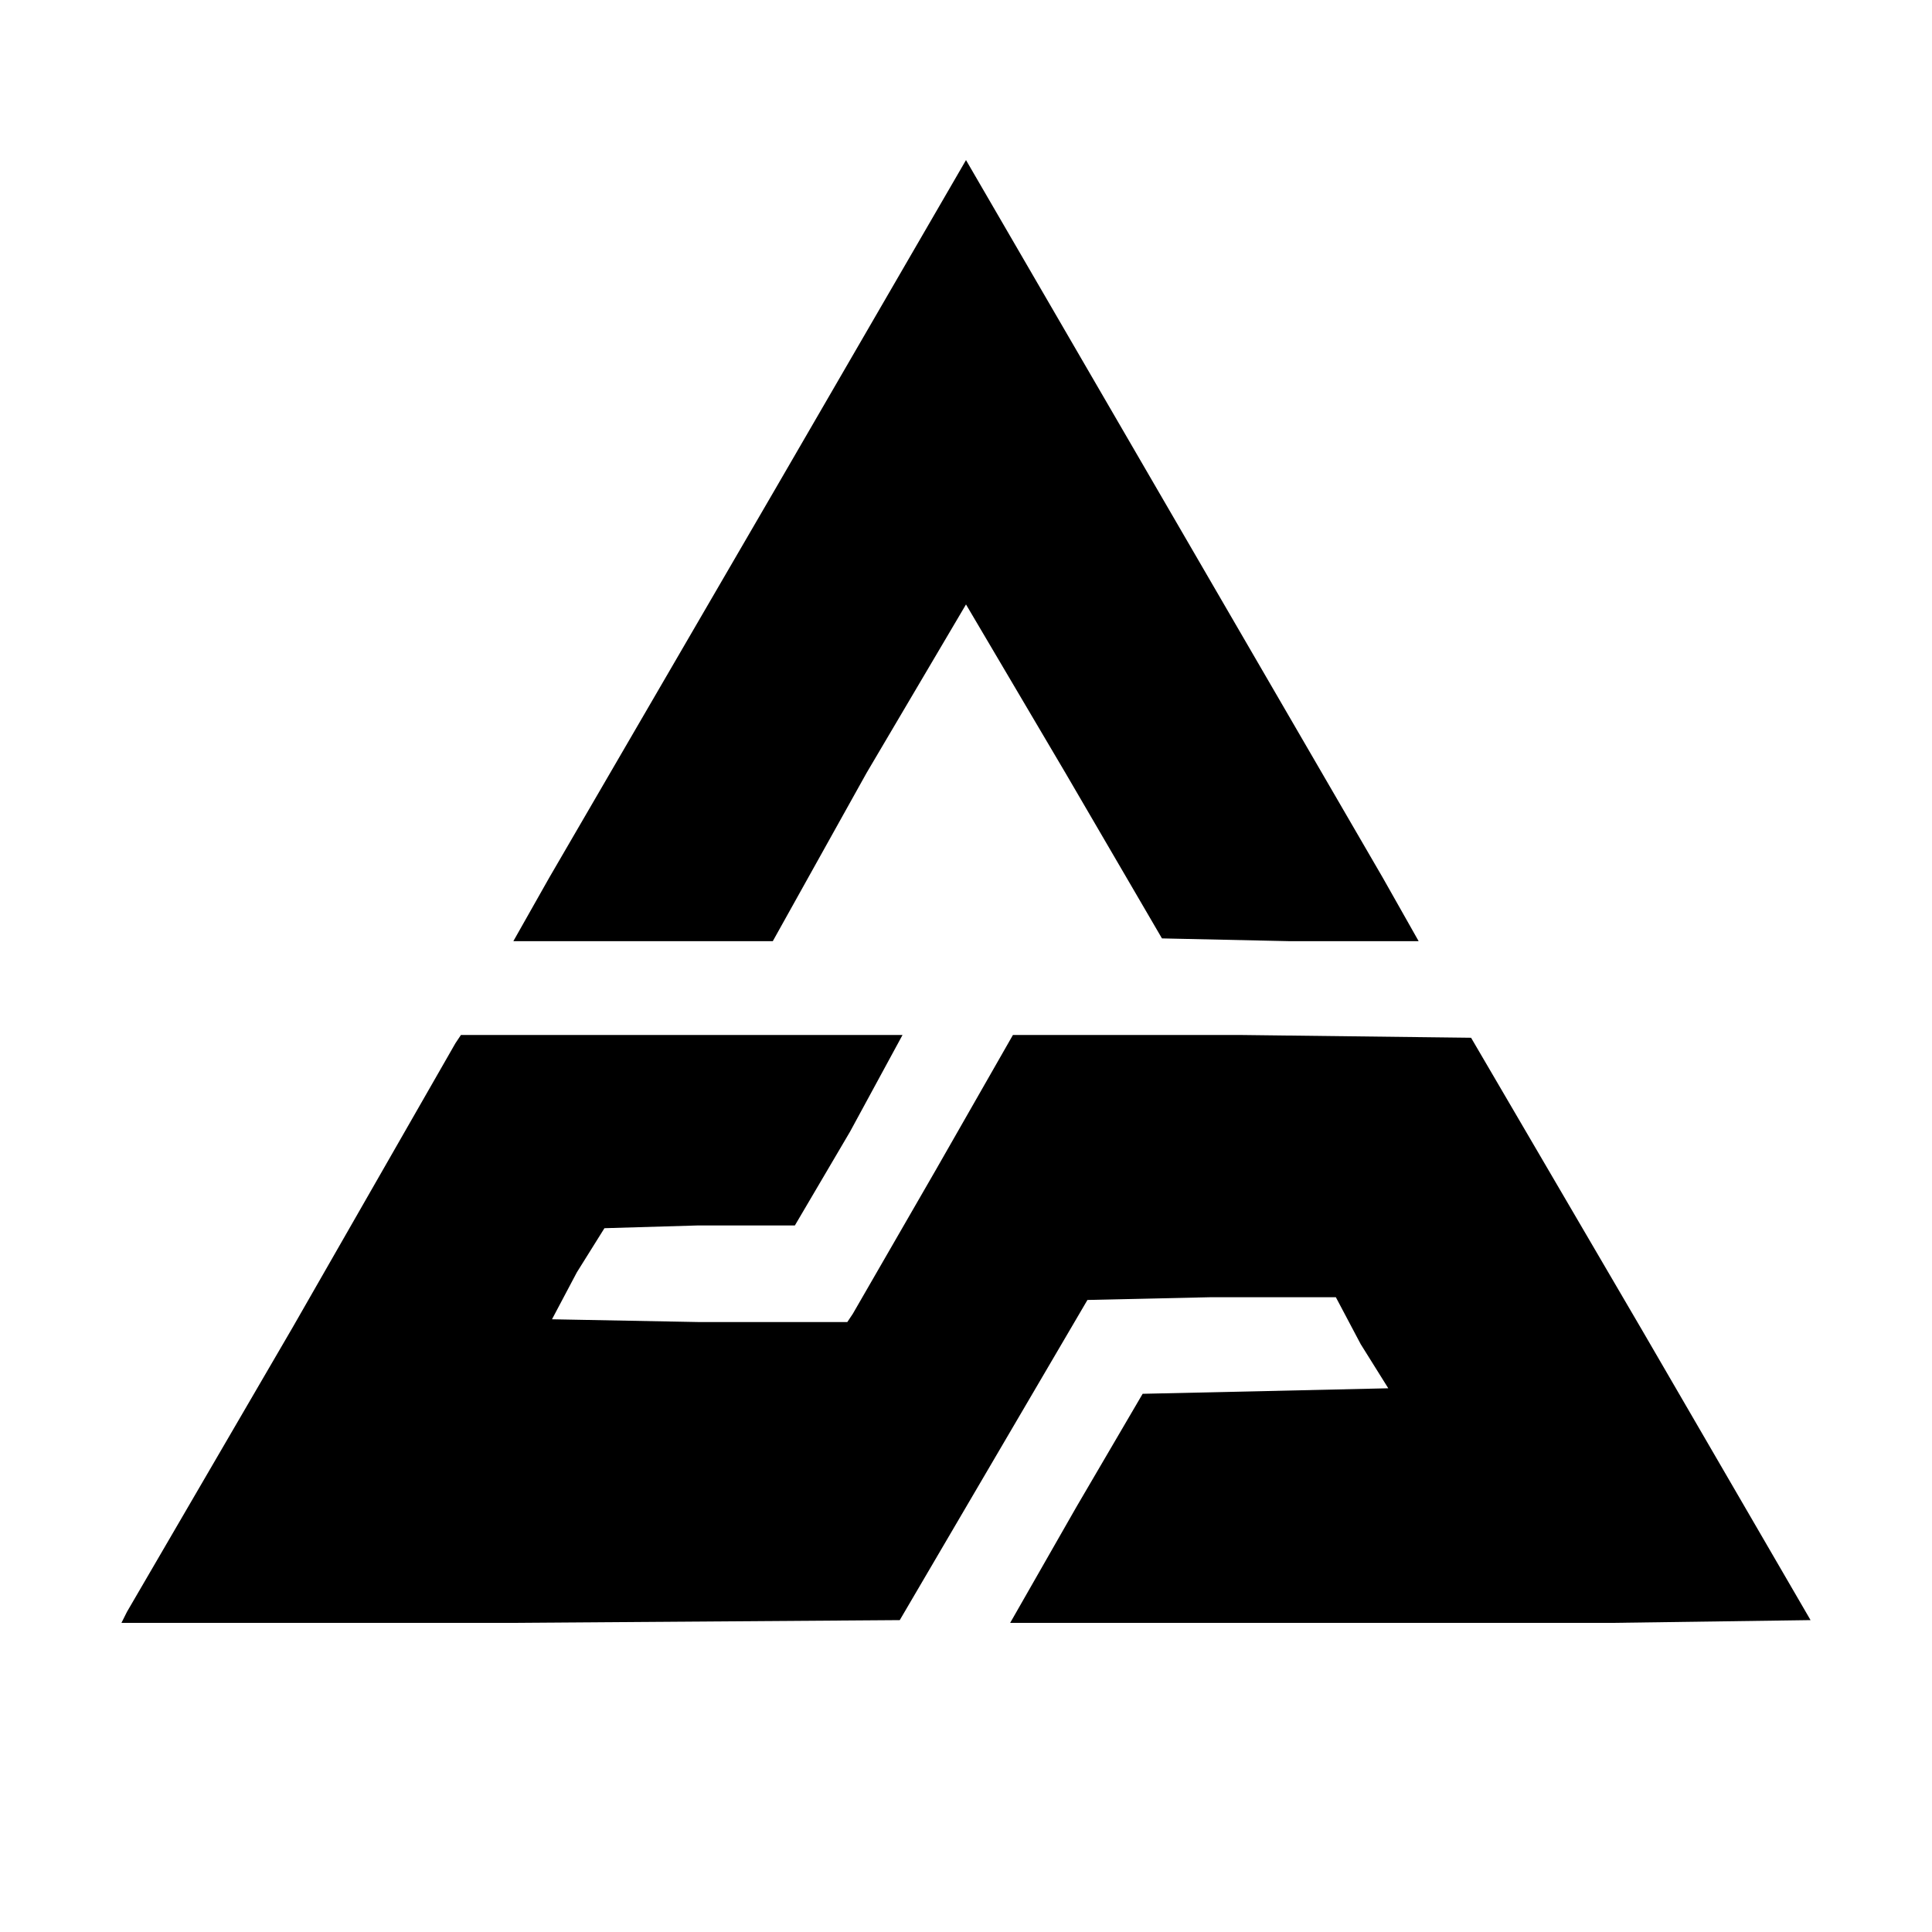
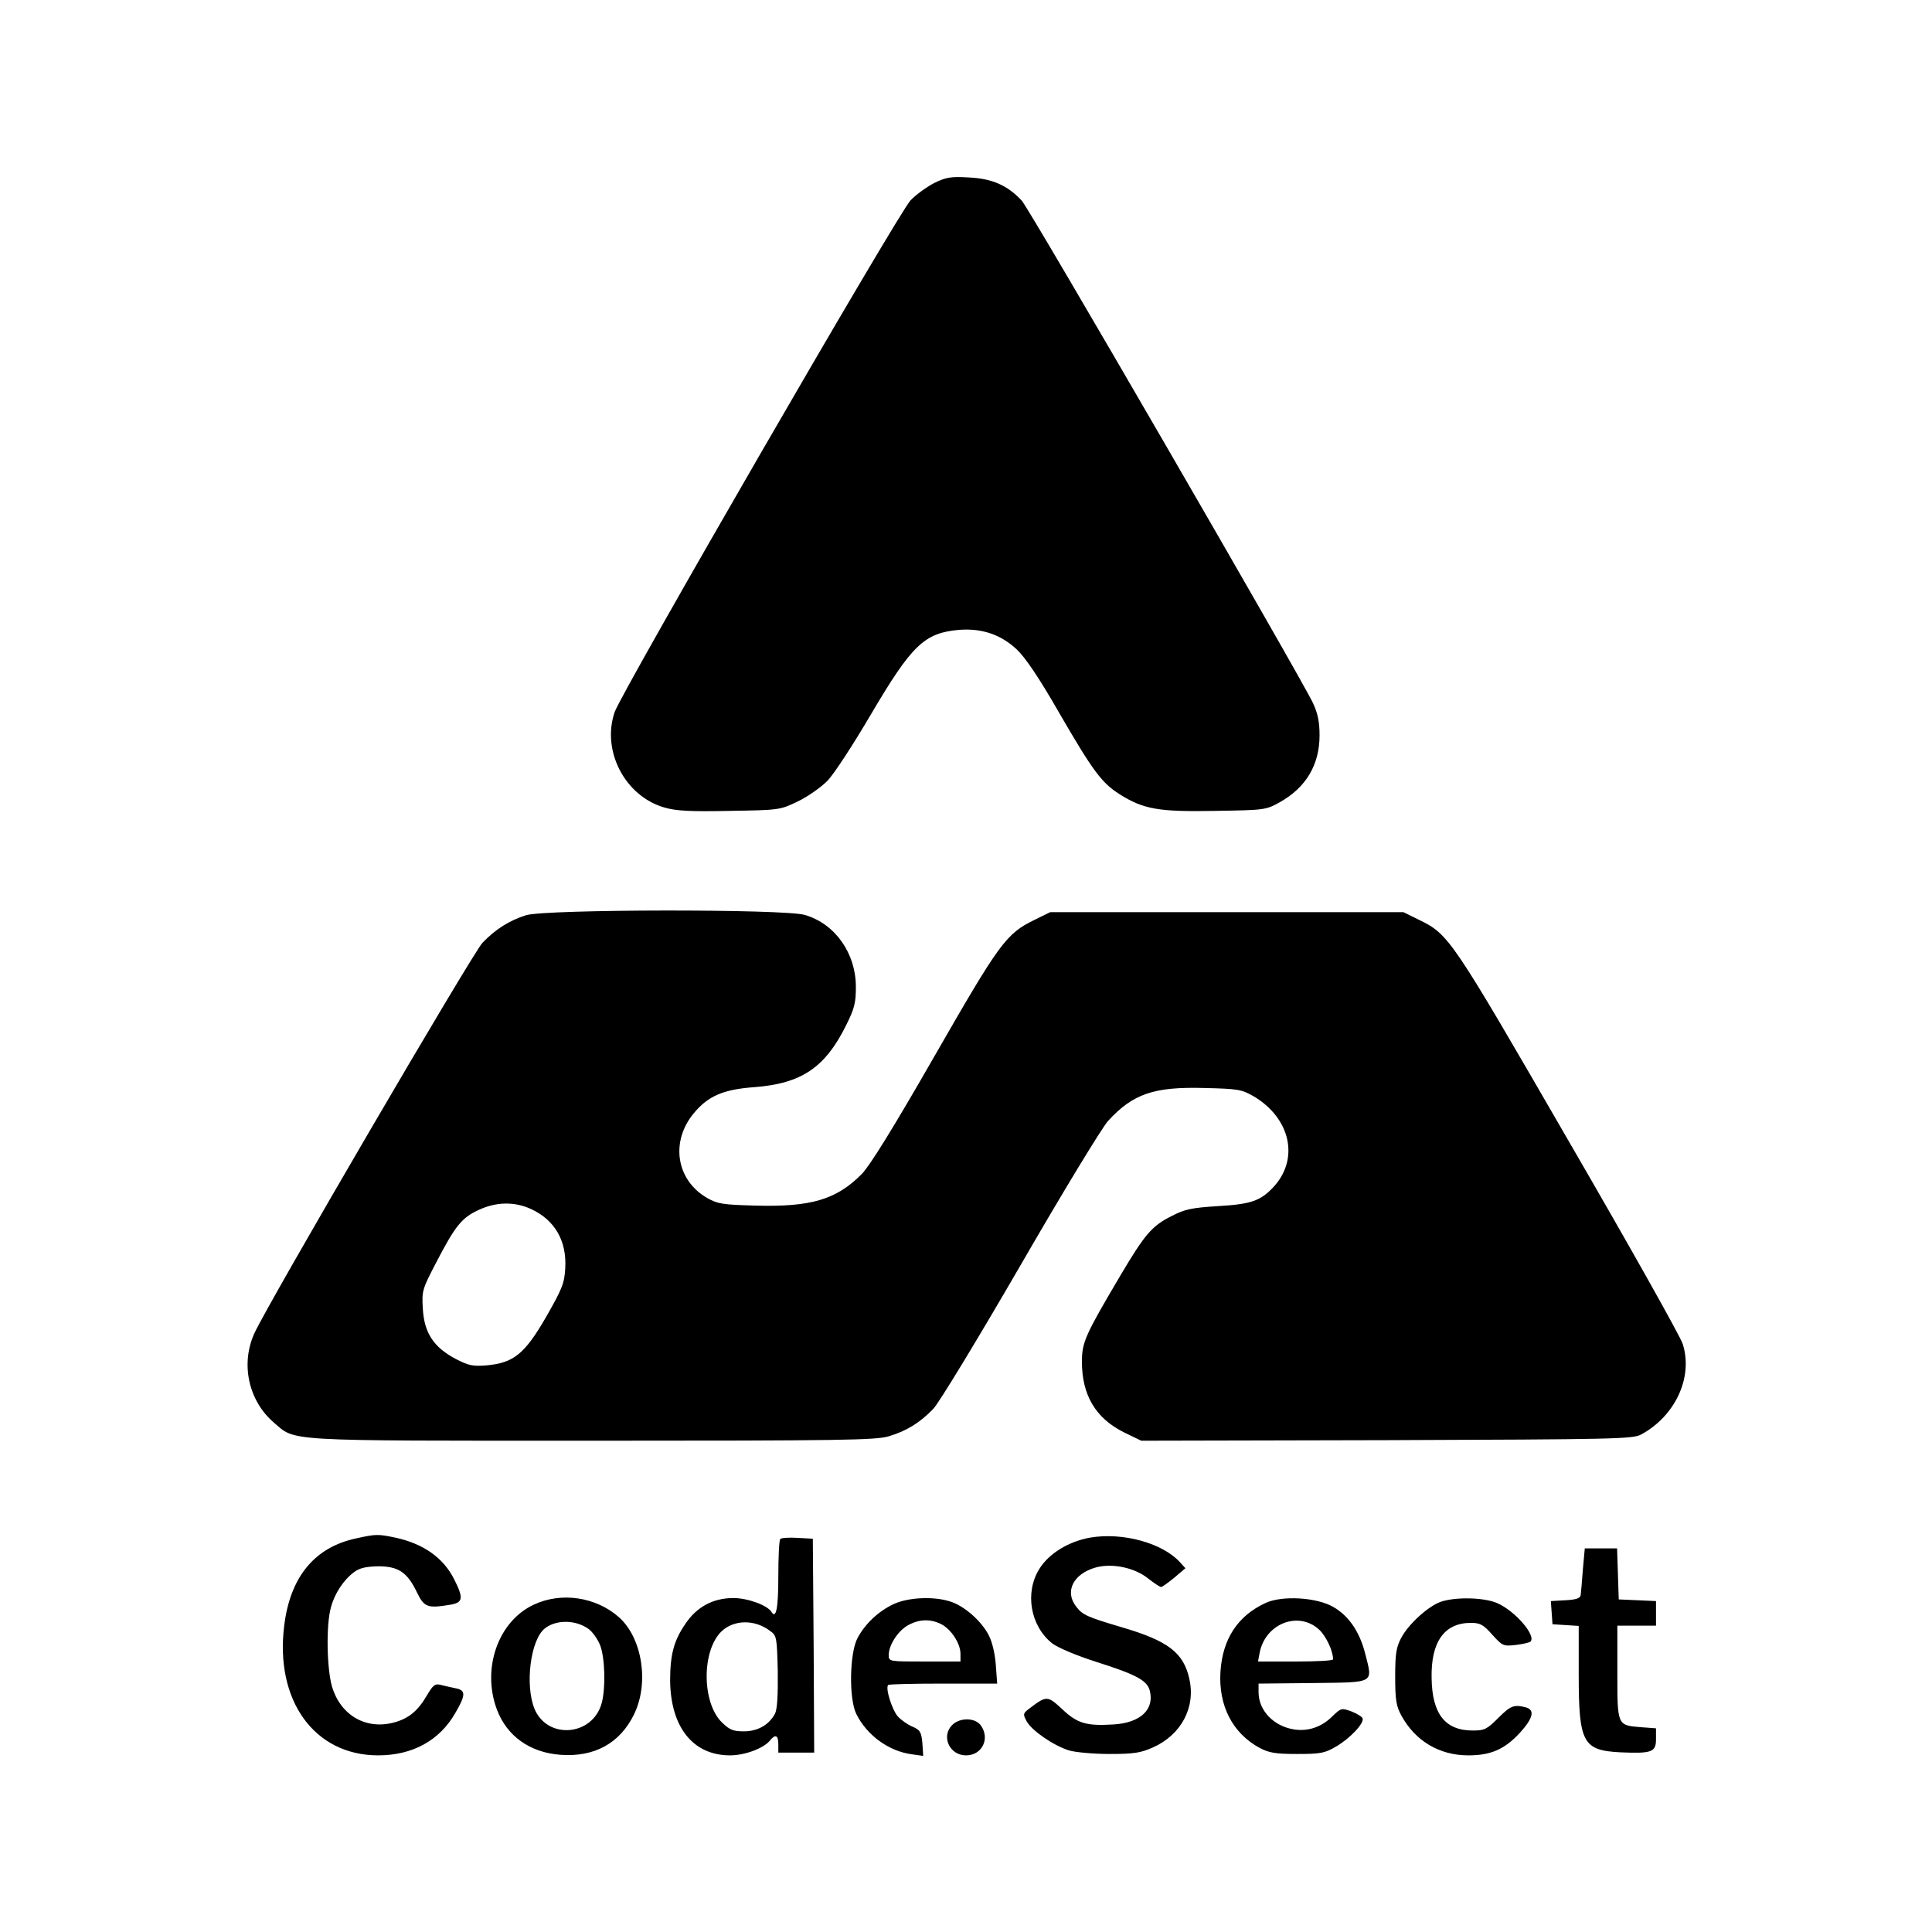
- <svg xmlns="http://www.w3.org/2000/svg" version="1.0" viewBox="0 0 700 700">
-   <path d="M281 177l-82 141-13 23h94l34-61 36-61 36 61 35 60 46 1h47l-13-23L350 58l-69 119zM165 378l-59 103-60 103-2 4h141l141-1 34-58 34-58 45-1h45l9 17 10 16-44 1-45 1-24 41-24 42h218l72-1-61-105-62-106-83-1h-83l-28 49-30 52-2 3h-54l-53-1 9-17 10-16 34-1h35l20-34 19-35H167l-2 3z" />
+ <svg xmlns="http://www.w3.org/2000/svg" version="1" width="933.333" height="933.333" viewBox="0 0 700 700">
+   <path d="M338.5 66.3c-2.7 1.4-6.6 4.2-8.6 6.3-4.6 4.9-104.6 177.9-107.2 185.4-4.8 14 3.7 30.5 18.1 34.6 4.1 1.2 9.3 1.5 23.5 1.2 18-.3 18.3-.3 24.7-3.4 3.6-1.7 8.4-5.1 10.7-7.4 2.4-2.4 9.4-13.2 15.7-23.9 15-25.5 19.5-29.8 32.2-30.9 8.2-.6 15 1.7 20.8 7.1 3 2.8 8.1 10.3 15.2 22.7 12.4 21.4 15.5 25.6 22.1 29.8 8.6 5.4 14.1 6.4 34.6 6 18-.3 18.3-.3 23.5-3.2 9.4-5.3 14.3-13.5 14.3-24.2 0-4.7-.6-7.9-2.4-11.7-4.2-9-102.7-179.1-105.5-182-5.2-5.6-10.8-8-19.1-8.4-6.5-.4-8.3-.1-12.6 2zM190.6 331.6c-6 1.9-11 5-15.8 10-3.6 3.8-77.4 130.1-82.6 141.4-5.1 11.1-2.2 24.5 7 32.4 8.1 6.9 2.1 6.6 115.3 6.6 90.3 0 102.8-.2 107.5-1.6 6.4-1.9 11.3-4.9 16.1-9.9 2-2 16.2-25.4 31.5-51.8 15.3-26.5 29.7-50.2 31.9-52.6 9-9.8 16.6-12.4 34.8-11.9 12.3.3 13.5.5 17.9 3 13.5 8 16.7 22.9 7 33.1-4.6 4.8-7.9 6-19.9 6.7-9.5.6-12 1.1-16.8 3.6-7.2 3.6-9.7 6.6-18.6 21.6-12.7 21.5-13.9 24.1-13.9 31.2 0 12.1 5 20.5 15.3 25.6l6.2 3 89-.2c82.9-.3 89.2-.4 92.2-2.1 12.3-6.7 18.8-20.7 15-32.7-.7-2.5-19.3-35.6-41.3-73.5-42.6-73.7-43.4-74.9-54.2-80.2l-5.7-2.8h-128l-5.7 2.8c-10.3 5-12.7 8.4-36.3 49.5-14.8 25.8-23.4 39.7-26.3 42.6-9.2 9.3-18.5 12-38.8 11.4-11.4-.3-13.4-.6-17.1-2.7-11.4-6.5-13.5-20.6-4.8-30.9 5.1-6.1 10.6-8.5 21.8-9.3 17.1-1.3 25.7-7.1 33.3-22.5 3-6 3.5-8.1 3.5-13.8 0-12.2-7.5-22.9-18.5-26.1-7.3-2.2-93.8-2.1-101 .1zm1.9 106.5c8.6 4 12.9 11.6 12.3 21.5-.3 5.4-1.2 7.5-6.9 17.5-7.8 13.5-11.8 16.7-21.6 17.6-5 .4-6.5.1-11.3-2.4-7.9-4.2-11.3-9.4-11.8-18.1-.4-6.5-.2-7.1 4.8-16.7 6.9-13.3 9.3-16.3 15.4-19.1 6.4-3 13.1-3.1 19.1-.3zM129 557.4c-15 3.2-23.8 13.9-26 31.4-3.5 27.3 10.9 47.2 34 47.2 12.5 0 22.3-5.4 28-15.4 3.8-6.5 3.8-8.2.1-8.9-1.6-.3-4-.9-5.3-1.2-2.2-.6-2.9 0-5.2 3.9-3.2 5.5-6.6 8.3-11.9 9.7-10.1 2.7-19.3-2.6-22.4-13-1.9-6.5-2.2-22.4-.4-28.7 1.3-5 4.6-10 8.4-12.8 2-1.5 4.3-2 8.7-2.1 7.3 0 10.5 2.1 14 9.3 2.7 5.6 3.8 6 12.3 4.6 4.5-.8 4.7-2.4 1.2-9.3-3.9-7.7-11.1-12.8-21.3-15-6.3-1.3-7-1.3-14.2.3zM395 557.1c-7.8 1.4-14.9 5.7-18.4 11.3-5.4 8.6-3.3 20.7 4.6 27 1.9 1.5 8.7 4.4 15.9 6.7 14.6 4.6 18.6 6.8 19.5 10.5 1.7 6.8-3.4 11.6-13.1 12.2-9.8.6-13.1-.3-18.6-5.5-5.4-5-5.7-5-11.9-.3-2.4 1.8-2.4 2.1-1 4.7 1.9 3.4 9.8 8.8 15.3 10.5 2.3.7 8.9 1.3 14.7 1.3 8.9 0 11.3-.4 15.8-2.4 10.2-4.6 15.5-14.5 13.1-24.9-2.1-9.4-7.7-13.7-24.4-18.6-12.5-3.7-14.3-4.5-16.5-7.4-4.4-5.5-1.2-12 7.1-14.3 6-1.6 14.1.1 19 4.1 2.1 1.6 4.1 3 4.6 3 .4 0 2.6-1.6 4.8-3.4l4-3.4-2-2.2c-6.3-6.9-20.6-10.9-32.5-8.9zM282.7 557.6c-.4.4-.7 6.5-.7 13.5 0 11.6-.8 15.7-2.5 12.9-1.5-2.4-8.6-5-13.8-5-7.3 0-13.3 3.2-17.4 9.4-4.2 6.1-5.5 11.2-5.5 20.6.2 16.8 8.3 27 21.7 27 5.3 0 12.1-2.5 14.4-5.3 2-2.5 3.1-2.1 3.1 1.3v3h13l-.2-38.8-.3-38.7-5.5-.3c-3.1-.2-5.9 0-6.3.4zm-3.7 33.3c2.4 1.7 2.5 2.2 2.8 14.7.1 8.8-.2 13.7-1 15.3-2.2 4.1-6.3 6.4-11.3 6.4-3.8 0-5.1-.5-7.9-3.2-7.4-7.2-7.4-26.2-.1-33.1 4.5-4.2 12-4.3 17.5-.1zM573.5 568.7c-.3 4.3-.7 8.5-.8 9.3-.2 1.1-1.7 1.6-5.5 1.8l-5.3.3.3 4.2.3 4.2 4.8.3 4.7.3v17.5c0 24.9 1.5 27.6 15.1 28.3 11.5.5 12.9-.1 12.9-4.8v-3.9l-5.4-.4c-8.7-.7-8.6-.5-8.6-19.9V589h14v-8.9l-6.7-.3-6.8-.3-.3-9.3-.3-9.2h-11.7l-.7 7.7zM193.4 581.4c-12.9 6-18.9 23.1-13.4 37.9 3.6 9.7 12 15.7 23.1 16.5 12.3.9 21.5-4.2 26.6-14.6 5.6-11.4 3-27.8-5.5-35.3-8.3-7.3-20.8-9.2-30.8-4.5zm19.7 8.7c1.5 1 3.4 3.7 4.3 5.9 1.8 4.5 2.1 15.6.6 21.1-3.3 12-19.8 13.3-24.4 1.9-3.4-8.6-1.4-24.7 3.7-28.9 4-3.3 11.1-3.3 15.8 0zM324 581.1c-5.5 2.5-10.5 7.1-13.3 12.4-2.9 5.4-3.2 22.1-.4 27.6 3.8 7.6 11.7 13.4 20 14.5l4.2.6-.3-4.6c-.4-4.1-.8-4.8-3.6-6-1.7-.7-4.1-2.4-5.3-3.7-2.1-2.4-4.6-10.3-3.5-11.4.3-.3 9.3-.5 20-.5h19.5l-.5-6.8c-.3-4-1.3-8.4-2.6-10.8-2.7-5.2-9-10.7-14.1-12.2-6-1.9-15-1.4-20.1.9zm17.1 7.4c3.6 1.9 6.9 7 6.9 10.7v2.8h-13c-12.8 0-13 0-13-2.3 0-3.7 3.4-8.9 7.1-10.9 4.1-2.2 8-2.3 12-.3zM458.5 580.8c-10.1 4.7-15.5 13-16.3 24.8-.8 12.4 4.4 22.4 14.2 27.7 3.4 1.8 5.8 2.2 13.6 2.2 8.5 0 10-.3 14.1-2.7 5.1-3 10.2-8.4 9.6-10.2-.2-.6-2-1.7-4-2.5-3.6-1.3-3.8-1.3-6.9 1.7-4 4-8.9 5.6-14 4.8-7.4-1.2-12.8-6.9-12.8-13.5V610l19.8-.2c22.7-.3 21.6.3 18.8-10.8-2-7.8-5.9-13.5-11.4-16.7-6.1-3.6-18.7-4.3-24.7-1.5zm19.6 9.8c2.4 2.3 4.9 7.6 4.9 10.6 0 .5-6.1.8-13.6.8h-13.6l.6-3.2c2.1-10.7 14.3-15.3 21.7-8.2zM522.2 580.3c-4.4 1.4-11.8 8-14.5 13.1-1.8 3.4-2.2 5.7-2.2 14.1 0 8.4.4 10.7 2.2 14 5 9.2 13.7 14.5 24.3 14.5 8.2 0 13.2-2.2 18.8-8.3 4.7-5.2 5.4-8.2 2-9.1-4.3-1.1-5.5-.6-10 3.9-4.1 4.1-5 4.5-9.2 4.5-10 0-14.7-6-14.9-18.9-.3-13.2 4.6-20.1 14.2-20.1 3.4 0 4.5.6 7.8 4.3 3.7 4.1 4 4.2 8.5 3.7 2.6-.3 5-.9 5.3-1.2 2.2-2.1-5.4-11-11.9-13.9-4.6-2.1-14.9-2.4-20.4-.6z" />
+   <path d="M345 625c-4.1 4.1-1 11 5 11 5.8 0 8.8-6 5.4-10.8-2-2.9-7.6-3-10.4-.2z" />
</svg>
